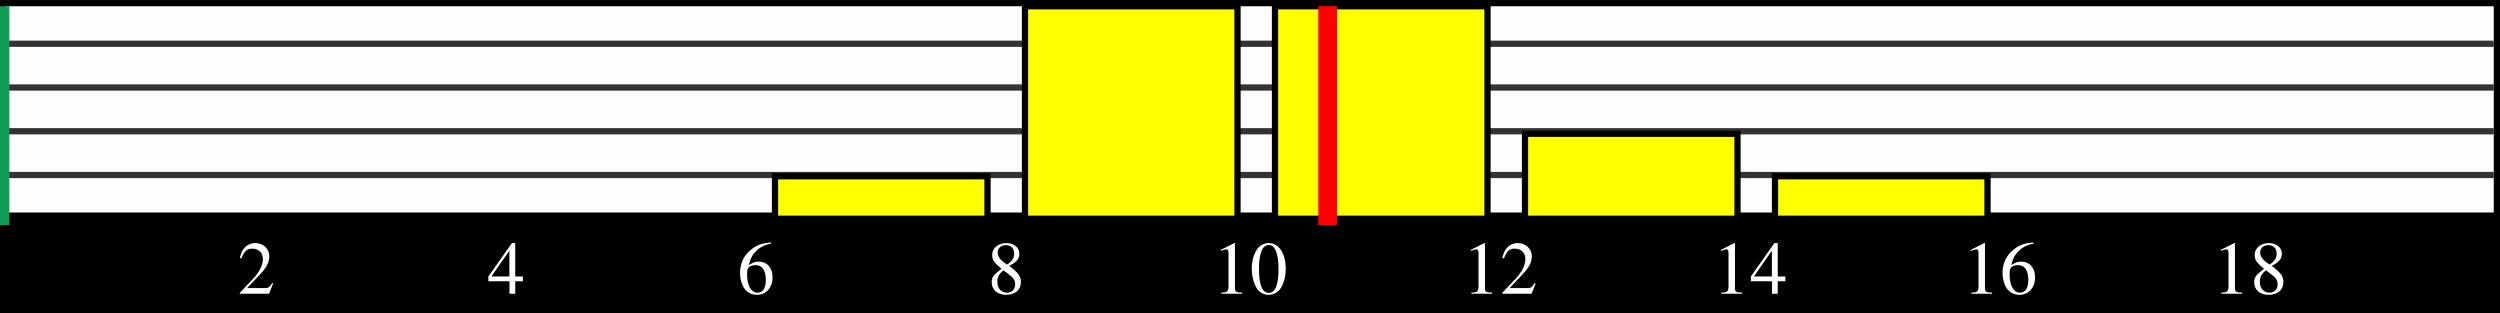
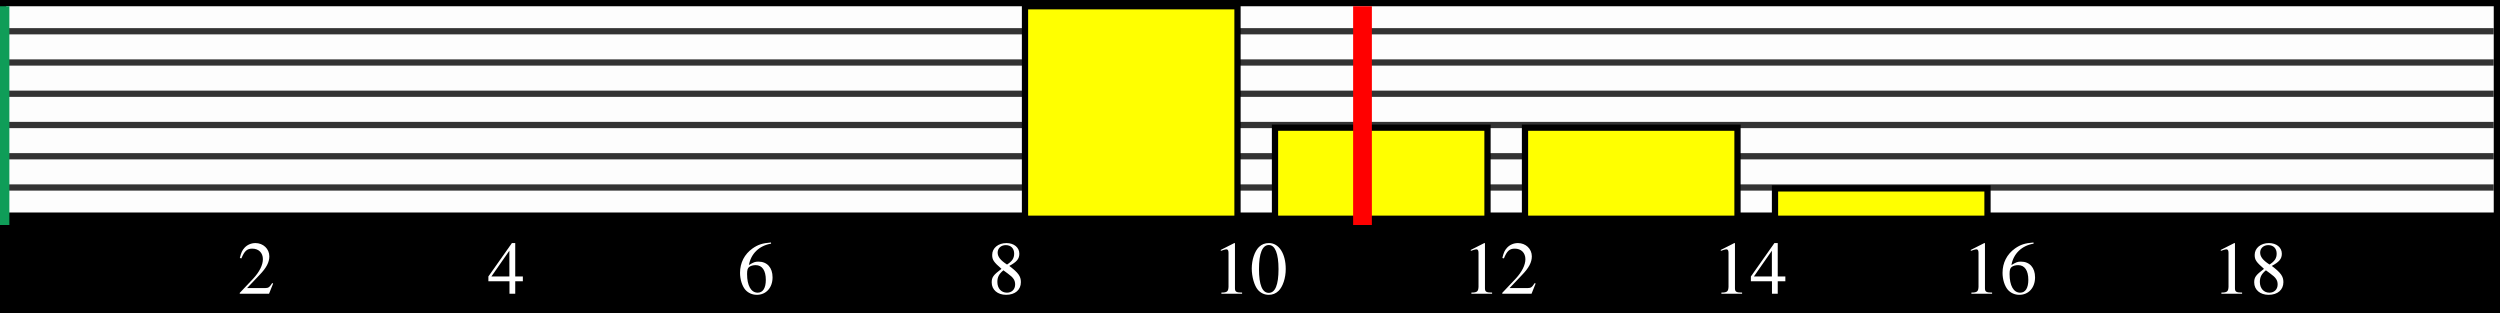
<svg id="./files/CIRA2/_Semestre 1.txt" width="400" height="50">
  <rect width="400" height="50" style="fill:rgb(0,0,0);stroke-width:2;stroke:rgb(0,0,0)" />
  <rect width="400" height="35" style="fill:#fdfdfd;stroke-width:2;stroke:rgb(0,0,0)" />
-   <line x1="1" y1="28" x2="399" y2="28" style="stroke:#333;stroke-width:1" />
-   <line x1="1" y1="21" x2="399" y2="21" style="stroke:#333;stroke-width:1" />
-   <line x1="1" y1="14" x2="399" y2="14" style="stroke:#333;stroke-width:1" />
-   <line x1="1" y1="7" x2="399" y2="7" style="stroke:#333;stroke-width:1" />
+   <line x1="1" y1="30" x2="399" y2="30" style="stroke:#333;stroke-width:1" />
+   <line x1="1" y1="25" x2="399" y2="25" style="stroke:#333;stroke-width:1" />
+   <line x1="1" y1="20" x2="399" y2="20" style="stroke:#333;stroke-width:1" />
+   <line x1="1" y1="15" x2="399" y2="15" style="stroke:#333;stroke-width:1" />
+   <line x1="1" y1="10" x2="399" y2="10" style="stroke:#333;stroke-width:1" />
+   <line x1="1" y1="5" x2="399" y2="5" style="stroke:#333;stroke-width:1" />
  <rect x="4" y="35" id="BN0" width="34" height="0" style="fill:#ffff00;stroke-width:1;stroke:rgb(0,0,0)" />
  <rect x="44" y="35" id="BN1" width="34" height="0" style="fill:#ffff00;stroke-width:1;stroke:rgb(0,0,0)" />
  <text x="38" y="47" fill="white" font-family="Times" font-size="12">2</text>
  <rect x="84" y="35" id="BN2" width="34" height="0" style="fill:#ffff00;stroke-width:1;stroke:rgb(0,0,0)" />
  <text x="78" y="47" fill="white" font-family="Times" font-size="12">4</text>
-   <rect x="124" y="28.2" id="BN3" width="34" height="6.8" style="fill:#ffff00;stroke-width:1;stroke:rgb(0,0,0)" />
+   <rect x="124" y="35" id="BN3" width="34" height="0" style="fill:#ffff00;stroke-width:1;stroke:rgb(0,0,0)" />
  <text x="118" y="47" fill="white" font-family="Times" font-size="12">6</text>
  <rect x="164" y="1" id="BN4" width="34" height="34" style="fill:#ffff00;stroke-width:1;stroke:rgb(0,0,0)" />
  <text x="158" y="47" fill="white" font-family="Times" font-size="12">8</text>
-   <rect x="204" y="1" id="BN5" width="34" height="34" style="fill:#ffff00;stroke-width:1;stroke:rgb(0,0,0)" />
+   <rect x="204" y="20.429" id="BN5" width="34" height="14.571" style="fill:#ffff00;stroke-width:1;stroke:rgb(0,0,0)" />
  <text x="194" y="47" fill="white" font-family="Times" font-size="12">10</text>
-   <rect x="244" y="21.4" id="BN6" width="34" height="13.6" style="fill:#ffff00;stroke-width:1;stroke:rgb(0,0,0)" />
+   <rect x="244" y="20.429" id="BN6" width="34" height="14.571" style="fill:#ffff00;stroke-width:1;stroke:rgb(0,0,0)" />
  <text x="234" y="47" fill="white" font-family="Times" font-size="12">12</text>
-   <rect x="284" y="28.2" id="BN7" width="34" height="6.8" style="fill:#ffff00;stroke-width:1;stroke:rgb(0,0,0)" />
+   <rect x="284" y="30.143" id="BN7" width="34" height="4.857" style="fill:#ffff00;stroke-width:1;stroke:rgb(0,0,0)" />
  <text x="274" y="47" fill="white" font-family="Times" font-size="12">14</text>
  <rect x="324" y="35" id="BN8" width="34" height="0" style="fill:#ffff00;stroke-width:1;stroke:rgb(0,0,0)" />
  <text x="314" y="47" fill="white" font-family="Times" font-size="12">16</text>
  <rect x="364" y="35" id="BN9" width="34" height="0" style="fill:#ffff00;stroke-width:1;stroke:rgb(0,0,0)" />
  <text x="354" y="47" fill="white" font-family="Times" font-size="12">18</text>
  <line id="note" x1="###" y1="1" x2="###" y2="36" style="stroke:#0f9d58;stroke-width:3" />
-   <line id="moyenne" x1="212.429" y1="1" x2="212.429" y2="36" style="stroke:rgb(255,0,0);stroke-width:3" />
+   <line id="moyenne" x1="218" y1="1" x2="218" y2="36" style="stroke:rgb(255,0,0);stroke-width:3" />
</svg>
